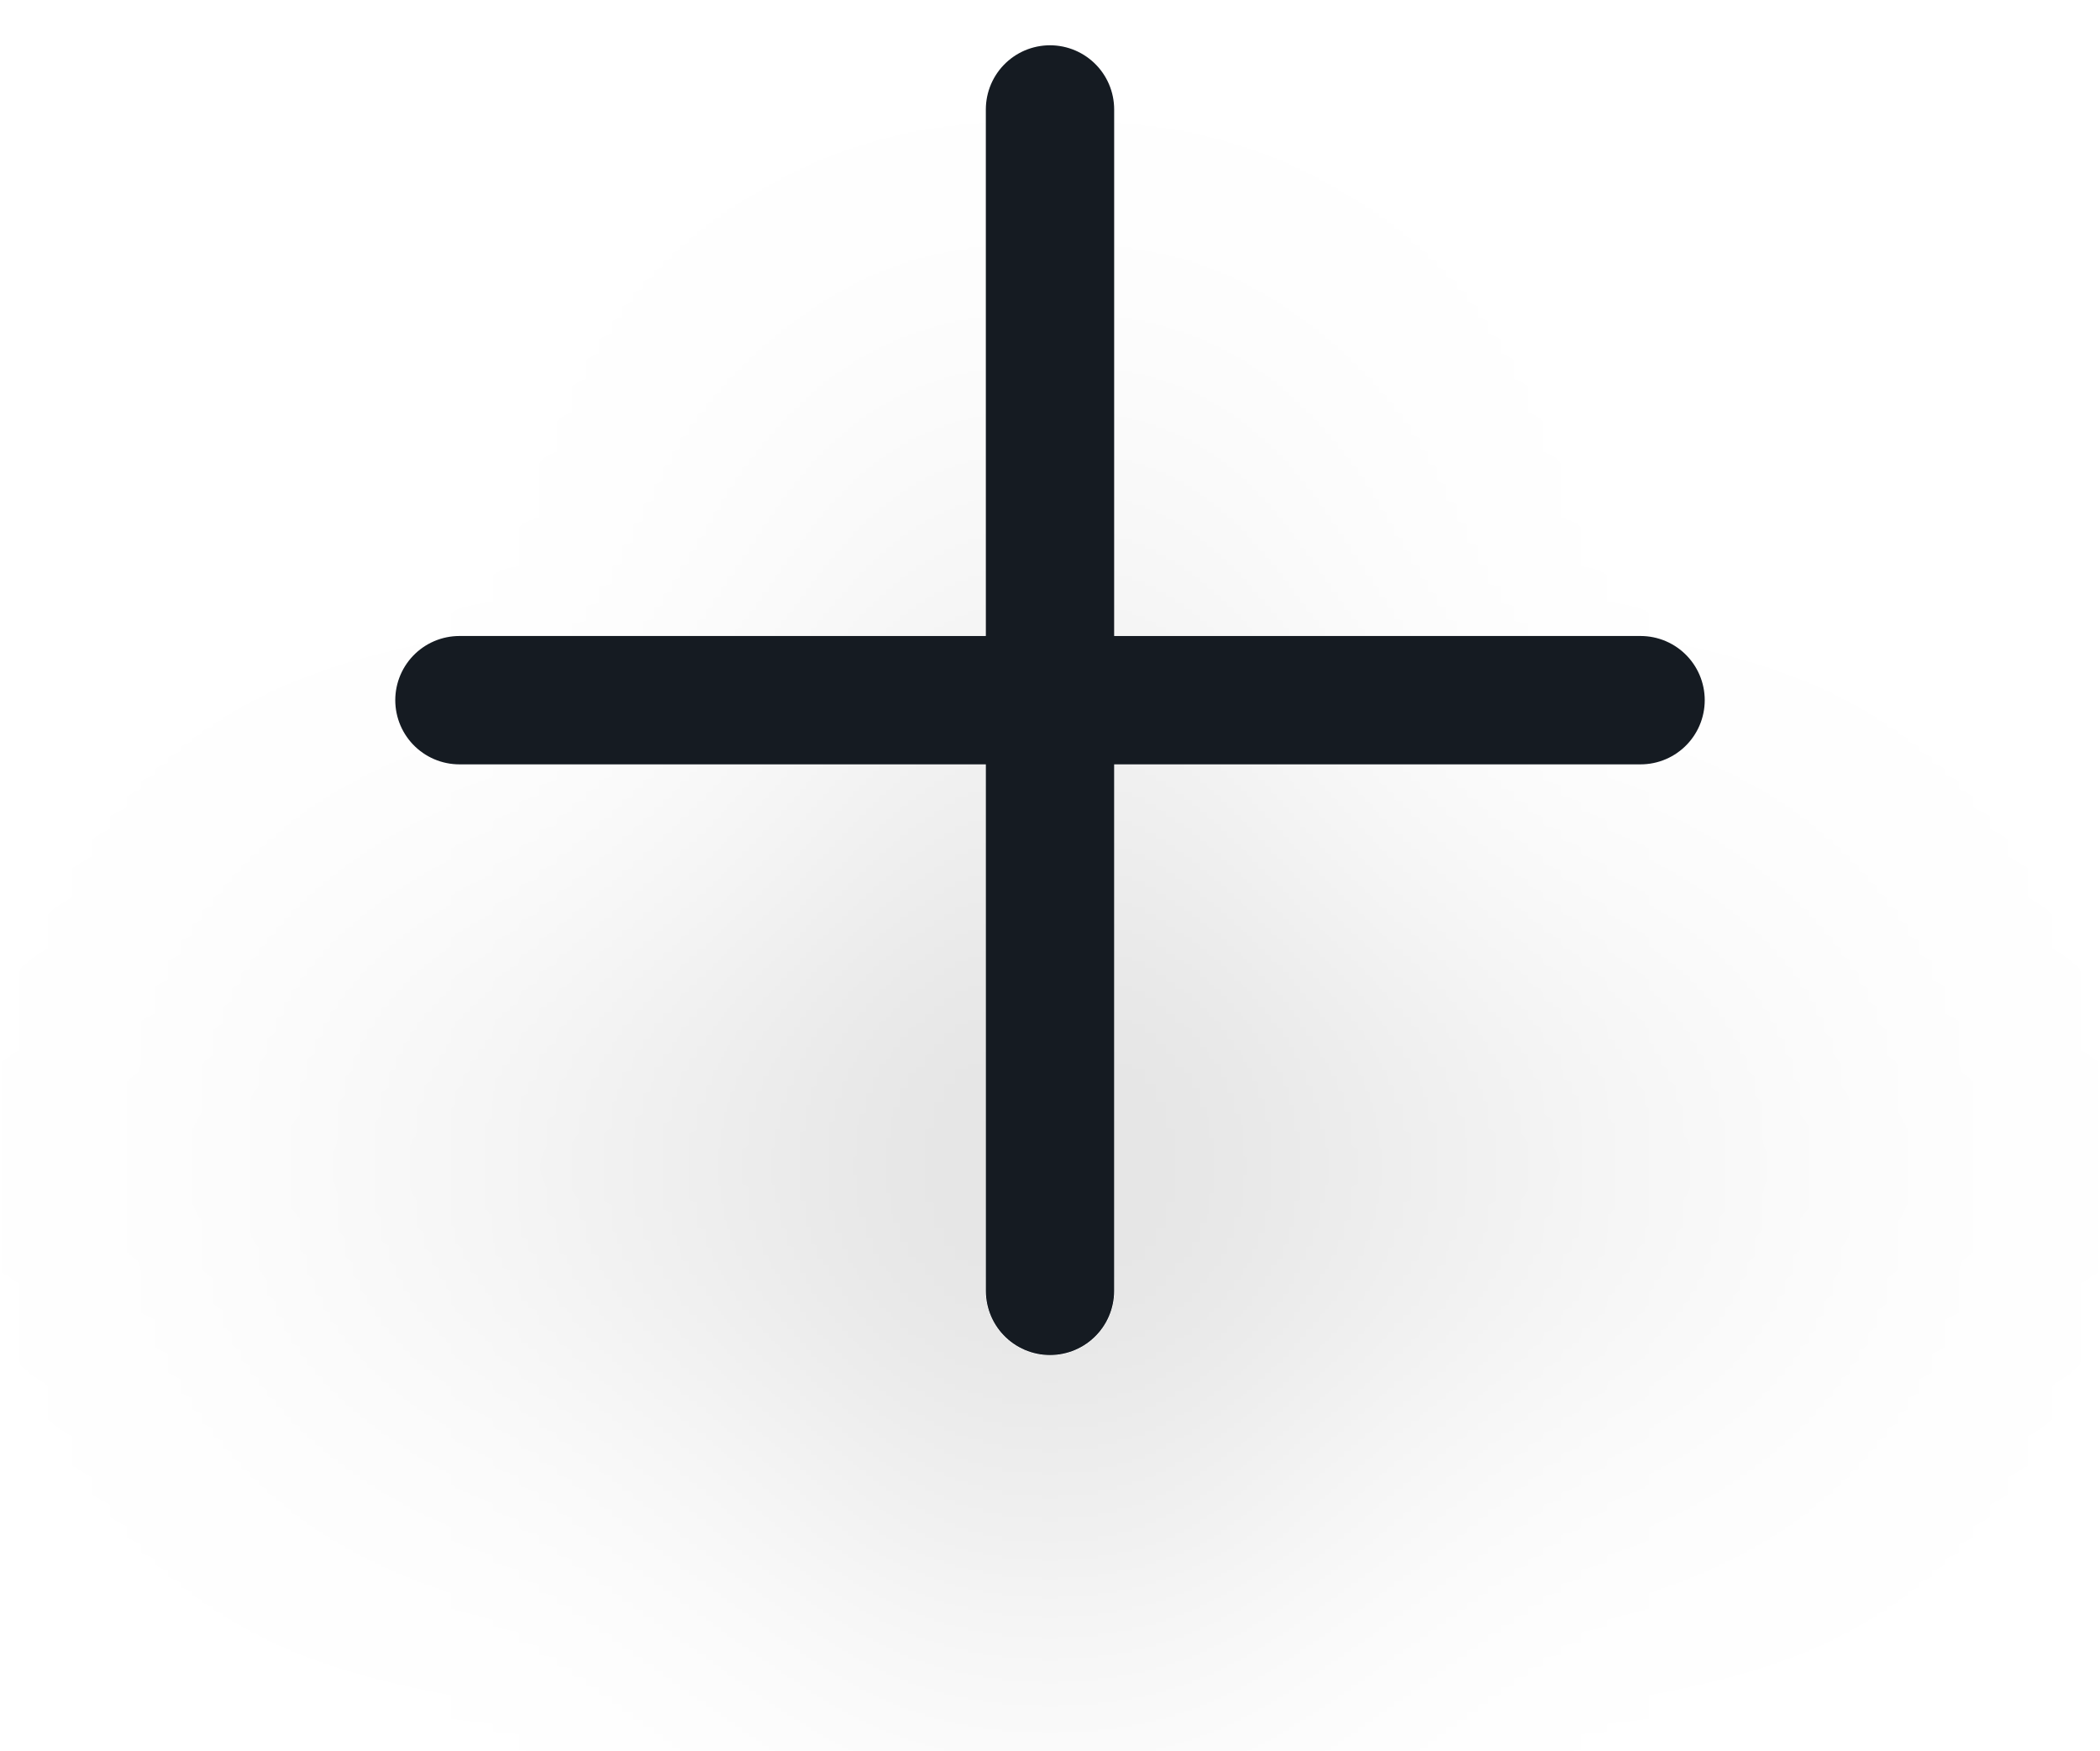
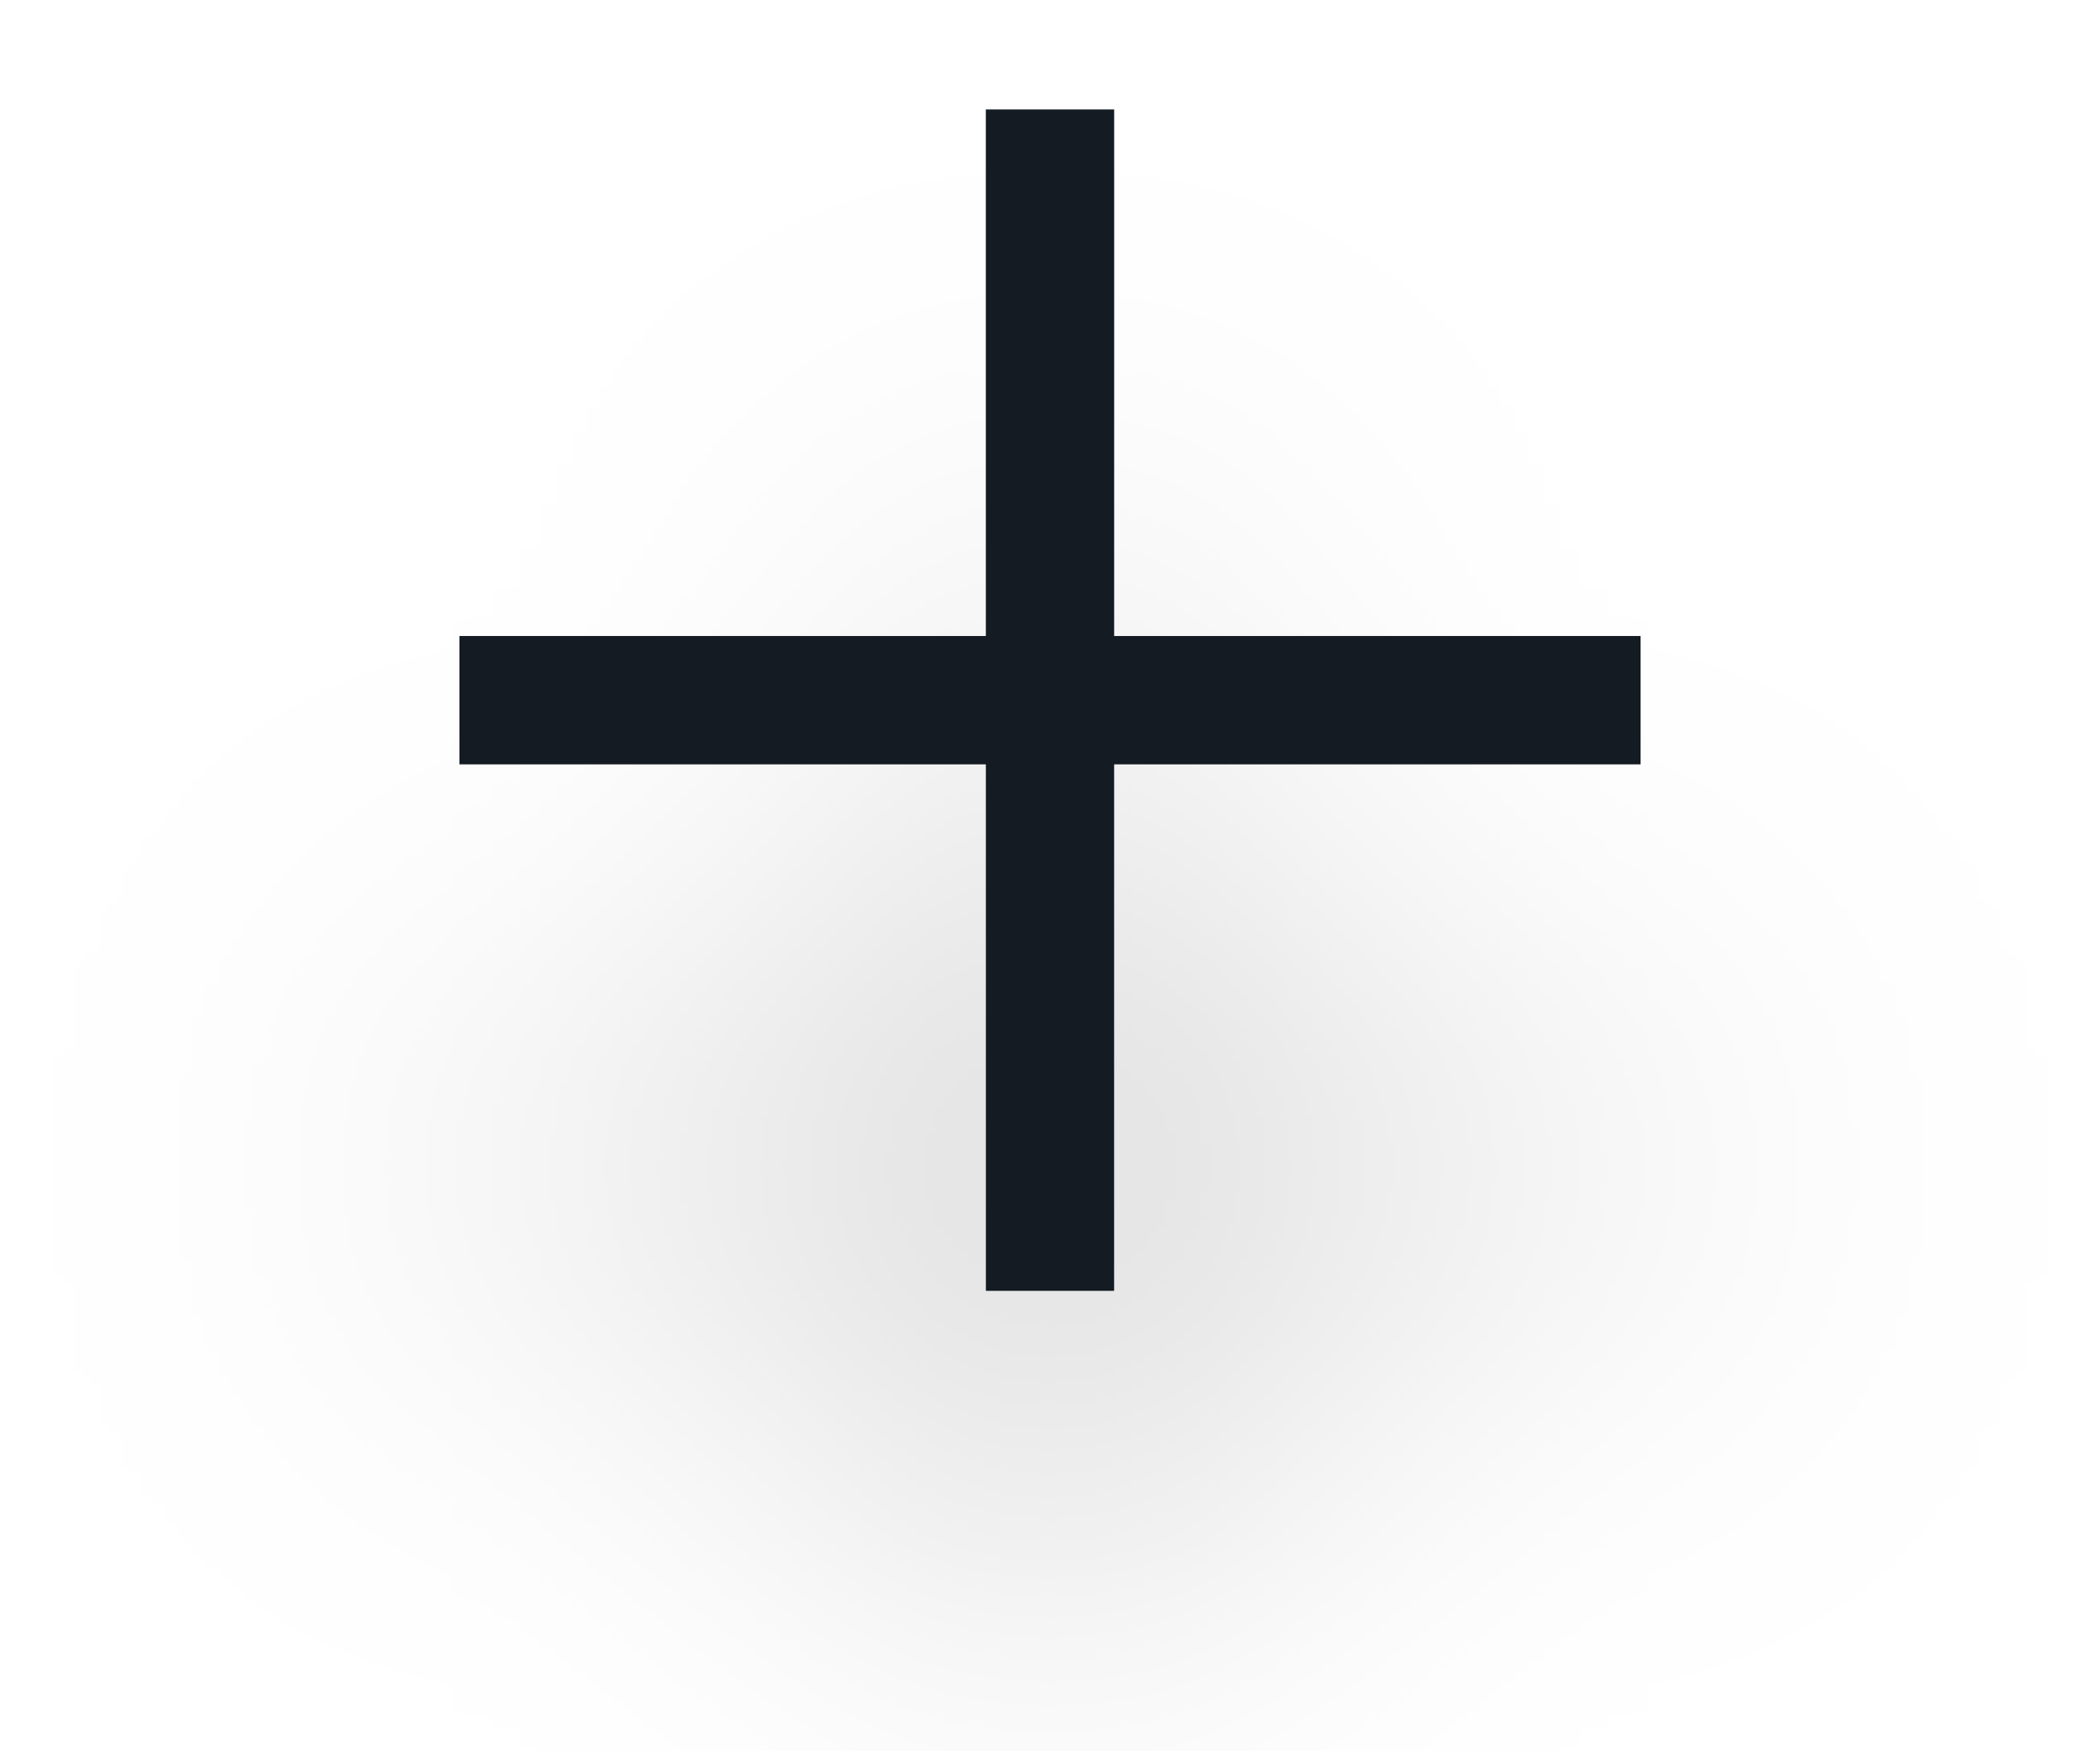
<svg xmlns="http://www.w3.org/2000/svg" width="18" height="15" viewBox="0 0 18 15" fill="none">
  <g filter="url(#filter0_d_739_2665)">
    <path d="M9 0.938V11.062ZM14.062 6H3.938Z" fill="#151B22" />
-     <path d="M9 0.938V11.062M14.062 6H3.938" stroke="#151B22" stroke-width="1.1" stroke-linecap="round" stroke-linejoin="round" />
+     <path d="M9 0.938V11.062M14.062 6H3.938" stroke="#151B22" stroke-width="1.1" strokeLinecap="round" strokeLinejoin="round" />
  </g>
  <defs>
    <filter id="filter0_d_739_2665" x="-0.612" y="0.388" width="19.225" height="19.225" filterUnits="userSpaceOnUse" color-interpolation-filters="sRGB">
      <feFlood flood-opacity="0" result="BackgroundImageFix" />
      <feColorMatrix in="SourceAlpha" type="matrix" values="0 0 0 0 0 0 0 0 0 0 0 0 0 0 0 0 0 0 127 0" result="hardAlpha" />
      <feOffset dy="4" />
      <feGaussianBlur stdDeviation="2" />
      <feComposite in2="hardAlpha" operator="out" />
      <feColorMatrix type="matrix" values="0 0 0 0 0 0 0 0 0 0 0 0 0 0 0 0 0 0 0.25 0" />
      <feBlend mode="normal" in2="BackgroundImageFix" result="effect1_dropShadow_739_2665" />
      <feBlend mode="normal" in="SourceGraphic" in2="effect1_dropShadow_739_2665" result="shape" />
    </filter>
  </defs>
</svg>
